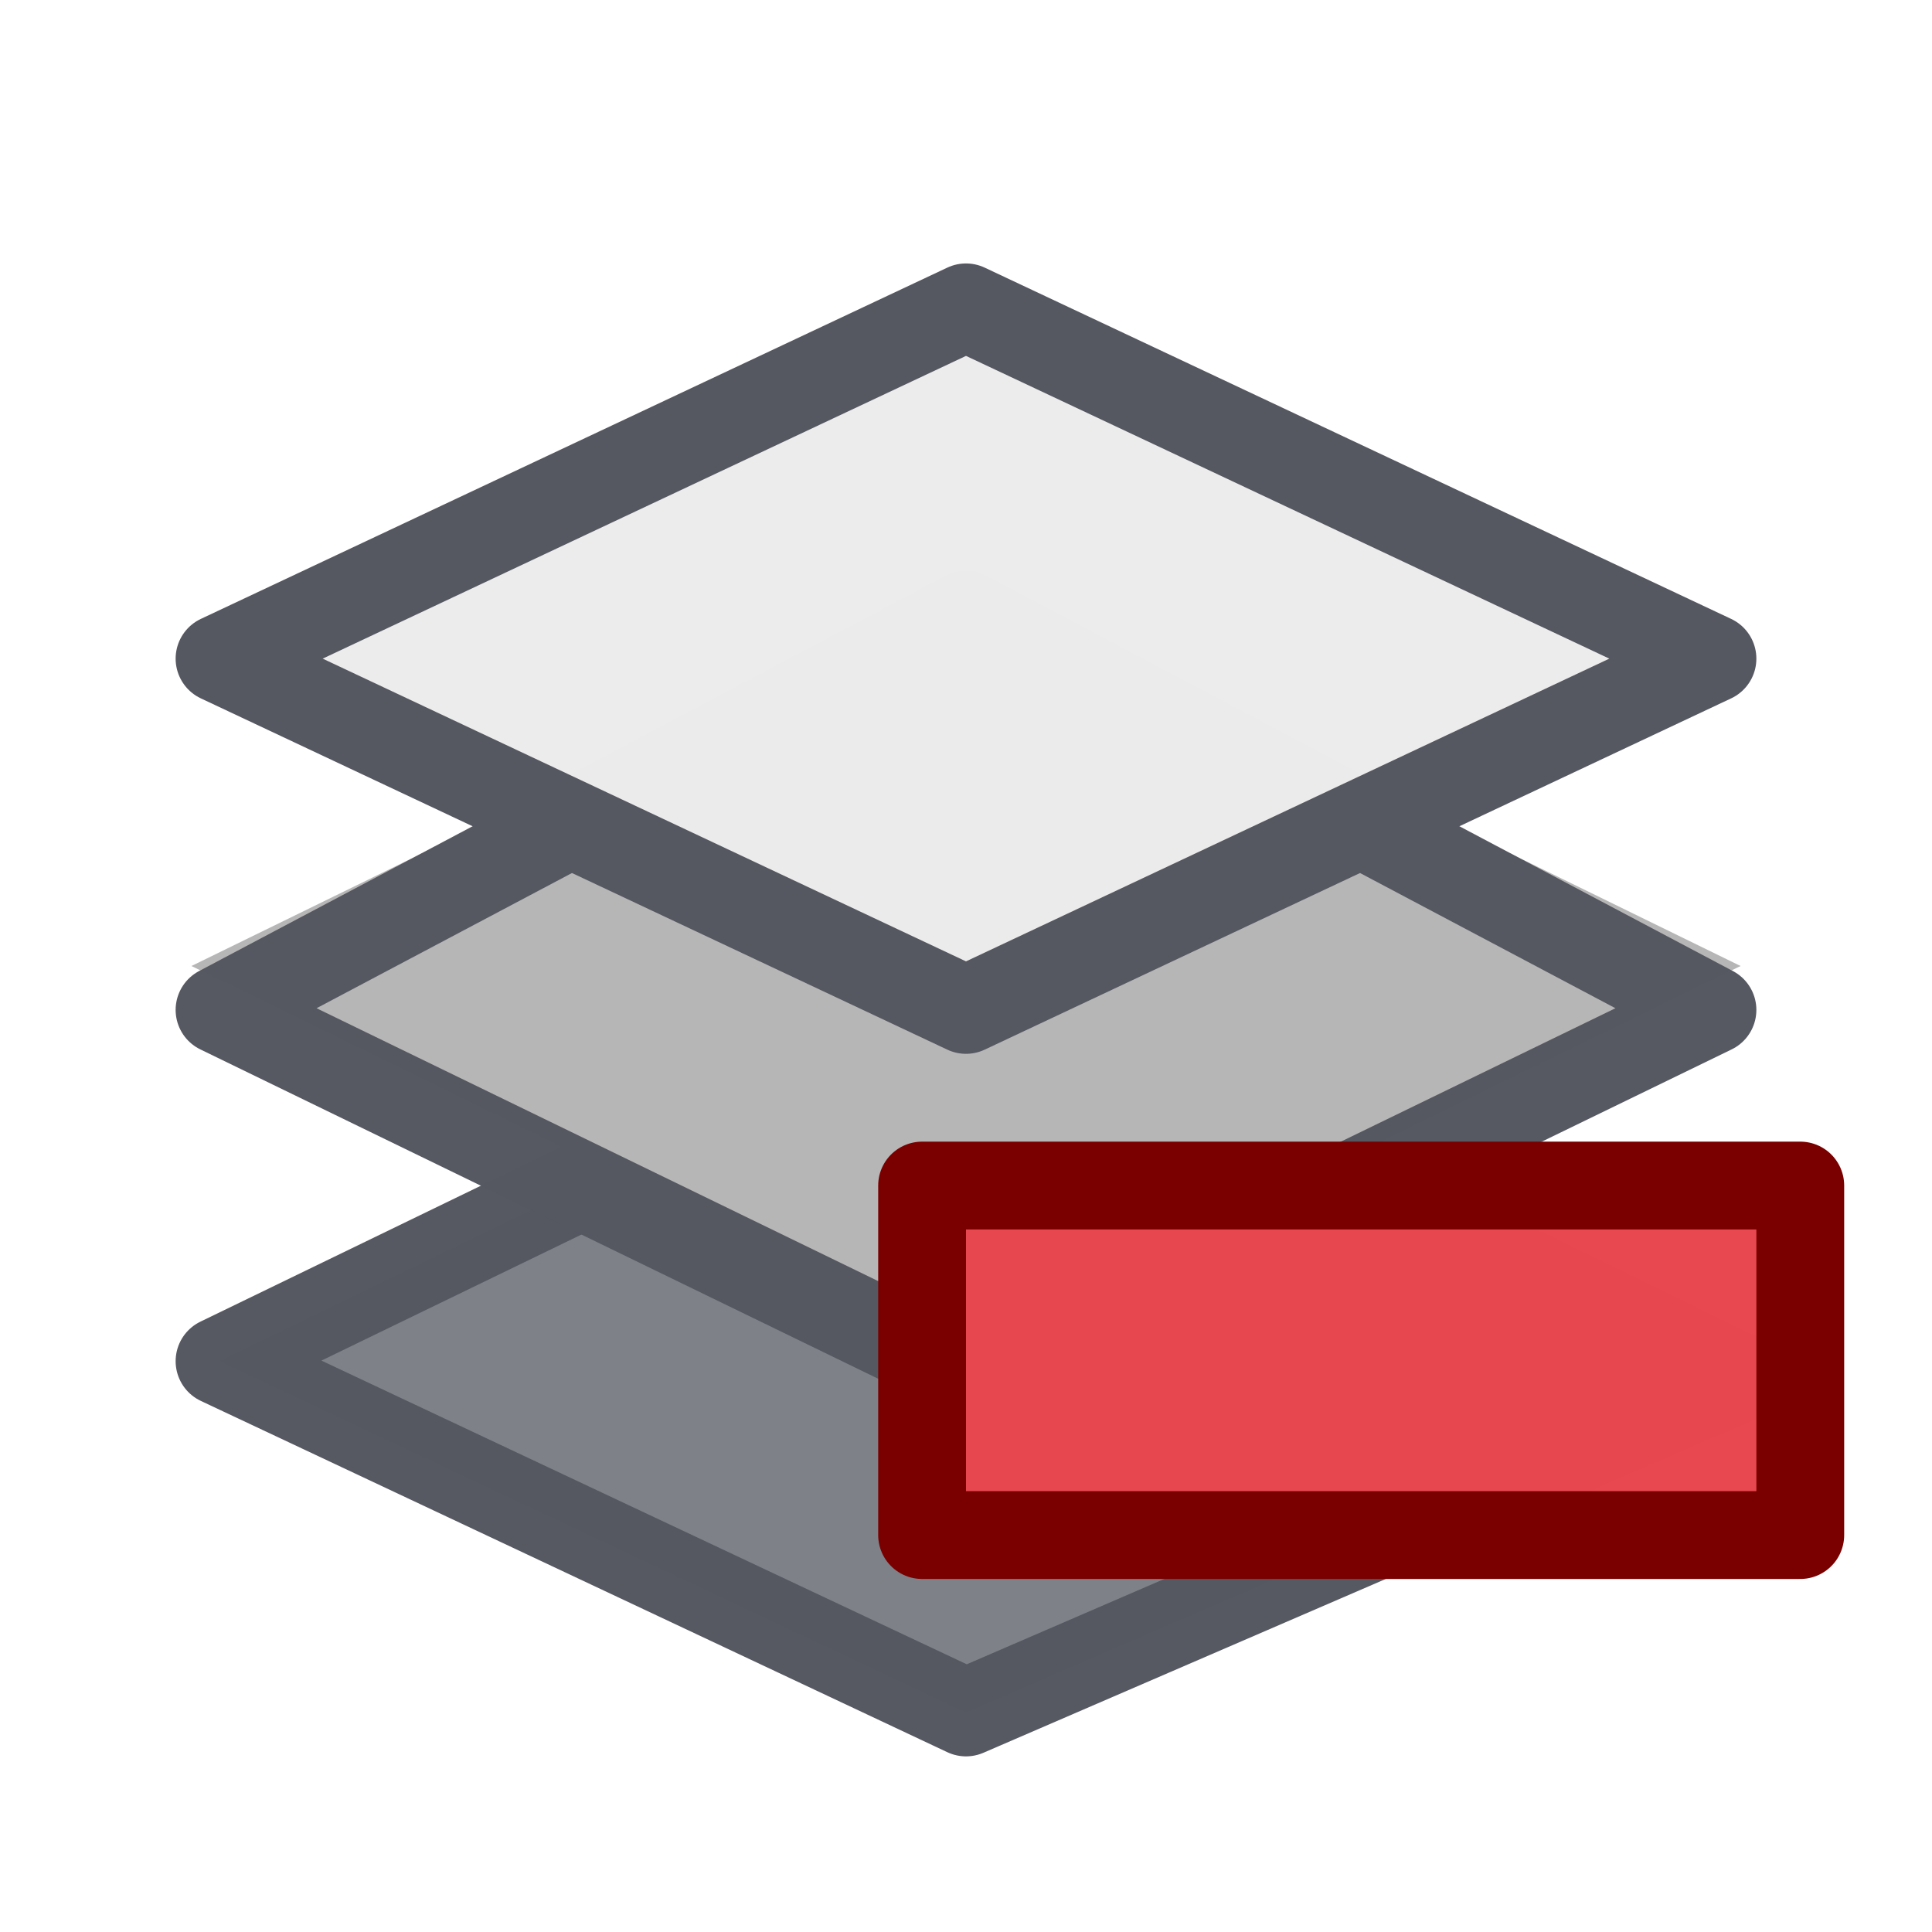
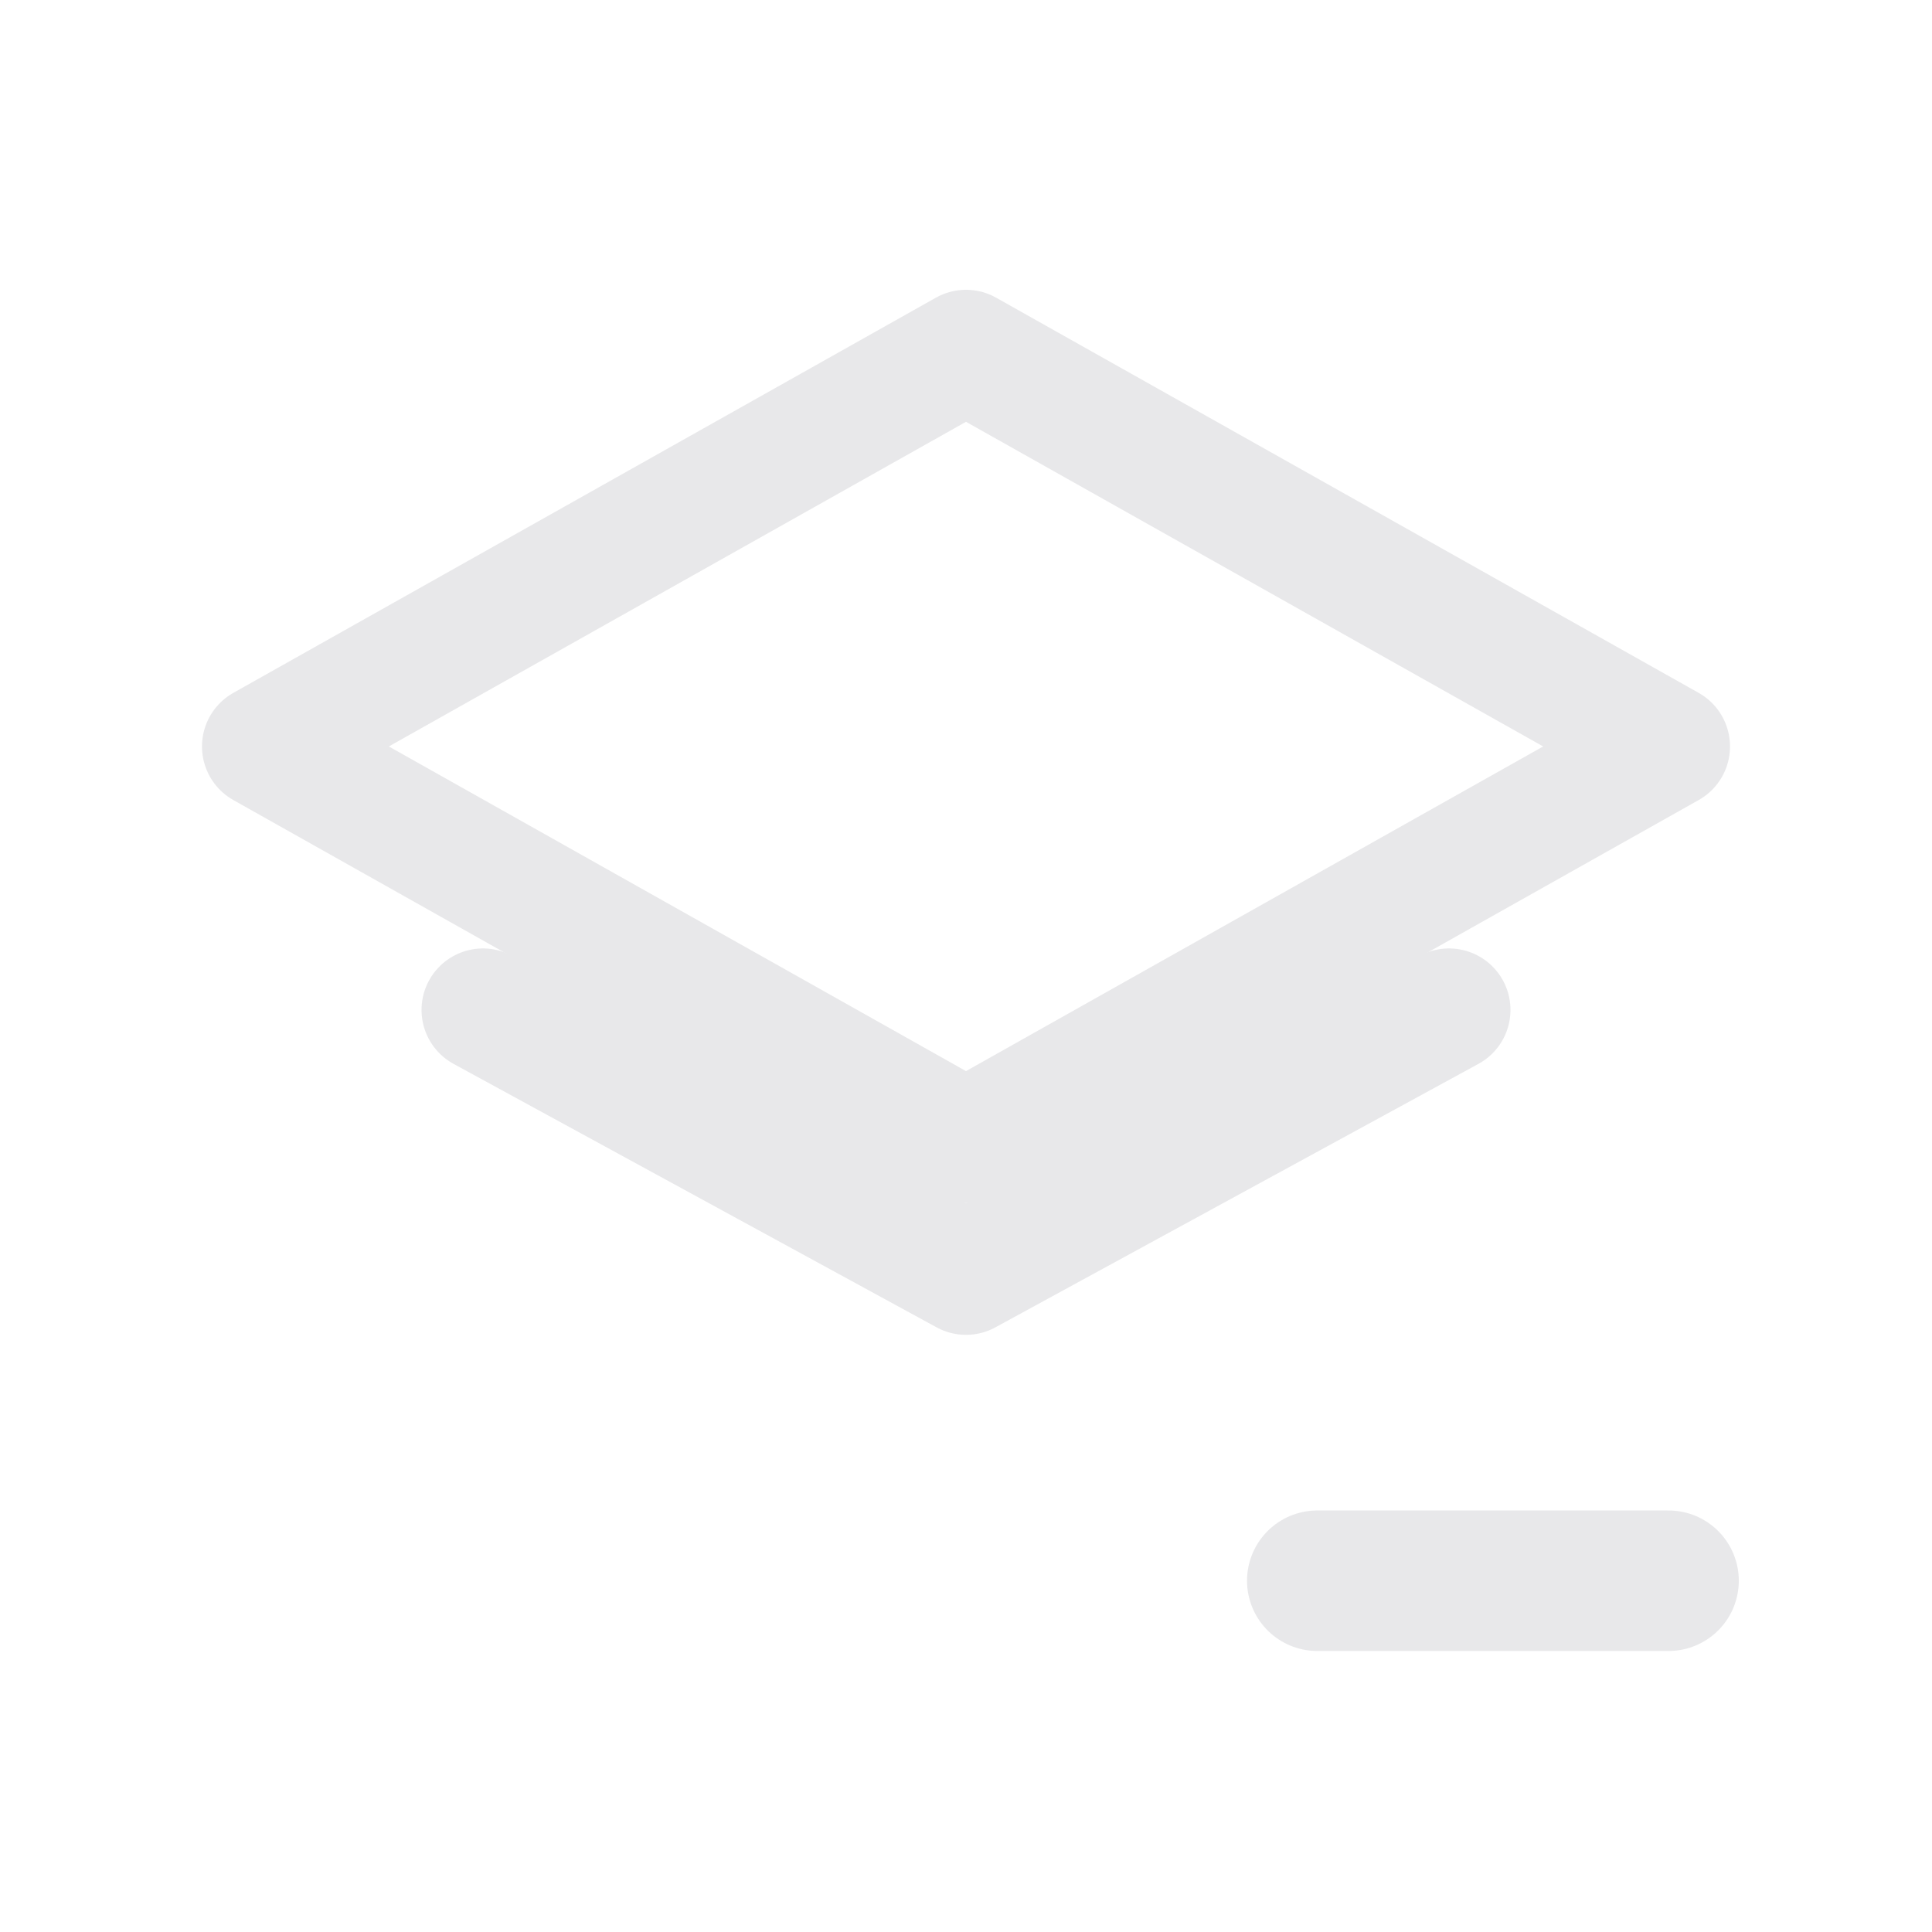
- <svg xmlns="http://www.w3.org/2000/svg" fill-rule="evenodd" stroke-linecap="round" stroke-linejoin="round" viewBox="0 0 22 22">
-   <path fill="#7e8087" fill-opacity=".99" d="M11 11.38 2.5 15.5l8.5 4 8.82-3.81L11 11.38z" />
-   <path fill="none" stroke="#555761" stroke-opacity=".99" d="M11 11.38 2.5 15.5l8.5 4 8.82-3.81L11 11.38z" />
-   <path fill="#b6b6b6" d="M11 6.69 2.18 11 11 15.31 19.82 11 11 6.69Z" />
-   <path fill="none" stroke="#555761" stroke-opacity=".99" d="m11 7-8.5 4.5 8.5 4.13 8.5-4.13L11 7Z" />
-   <path fill="#ececec" fill-opacity=".99" d="m11 3.5-8.5 4 8.5 4 8.5-4-8.5-4z" />
-   <path fill="none" stroke="#555761" d="m11 3.5-8.5 4 8.5 4 8.5-4-8.5-4z" />
-   <path fill="#e84850" fill-opacity=".99" d="M20.5 17.5v-3.98h-10v3.98h10z" />
-   <path fill="none" stroke="#7a0000" d="M20.5 17.48V13.5h-10v3.98h10z" />
+ <svg xmlns="http://www.w3.org/2000/svg" width="100%" height="100%" viewBox="0 0 22 22" fill="none" stroke="#E8E8EA" stroke-width="1.6" stroke-linecap="round" stroke-linejoin="round">
+   <path d="M11 4 L19 8.5 11 13 3 8.5 Z" stroke-width="1.4" />
+   <path d="M5.5 11.5 L11 14.5 16.5 11.5" stroke-width="1.4" />
+   <line x1="15" y1="18" x2="19" y2="18" stroke-width="1.6" />
</svg>
